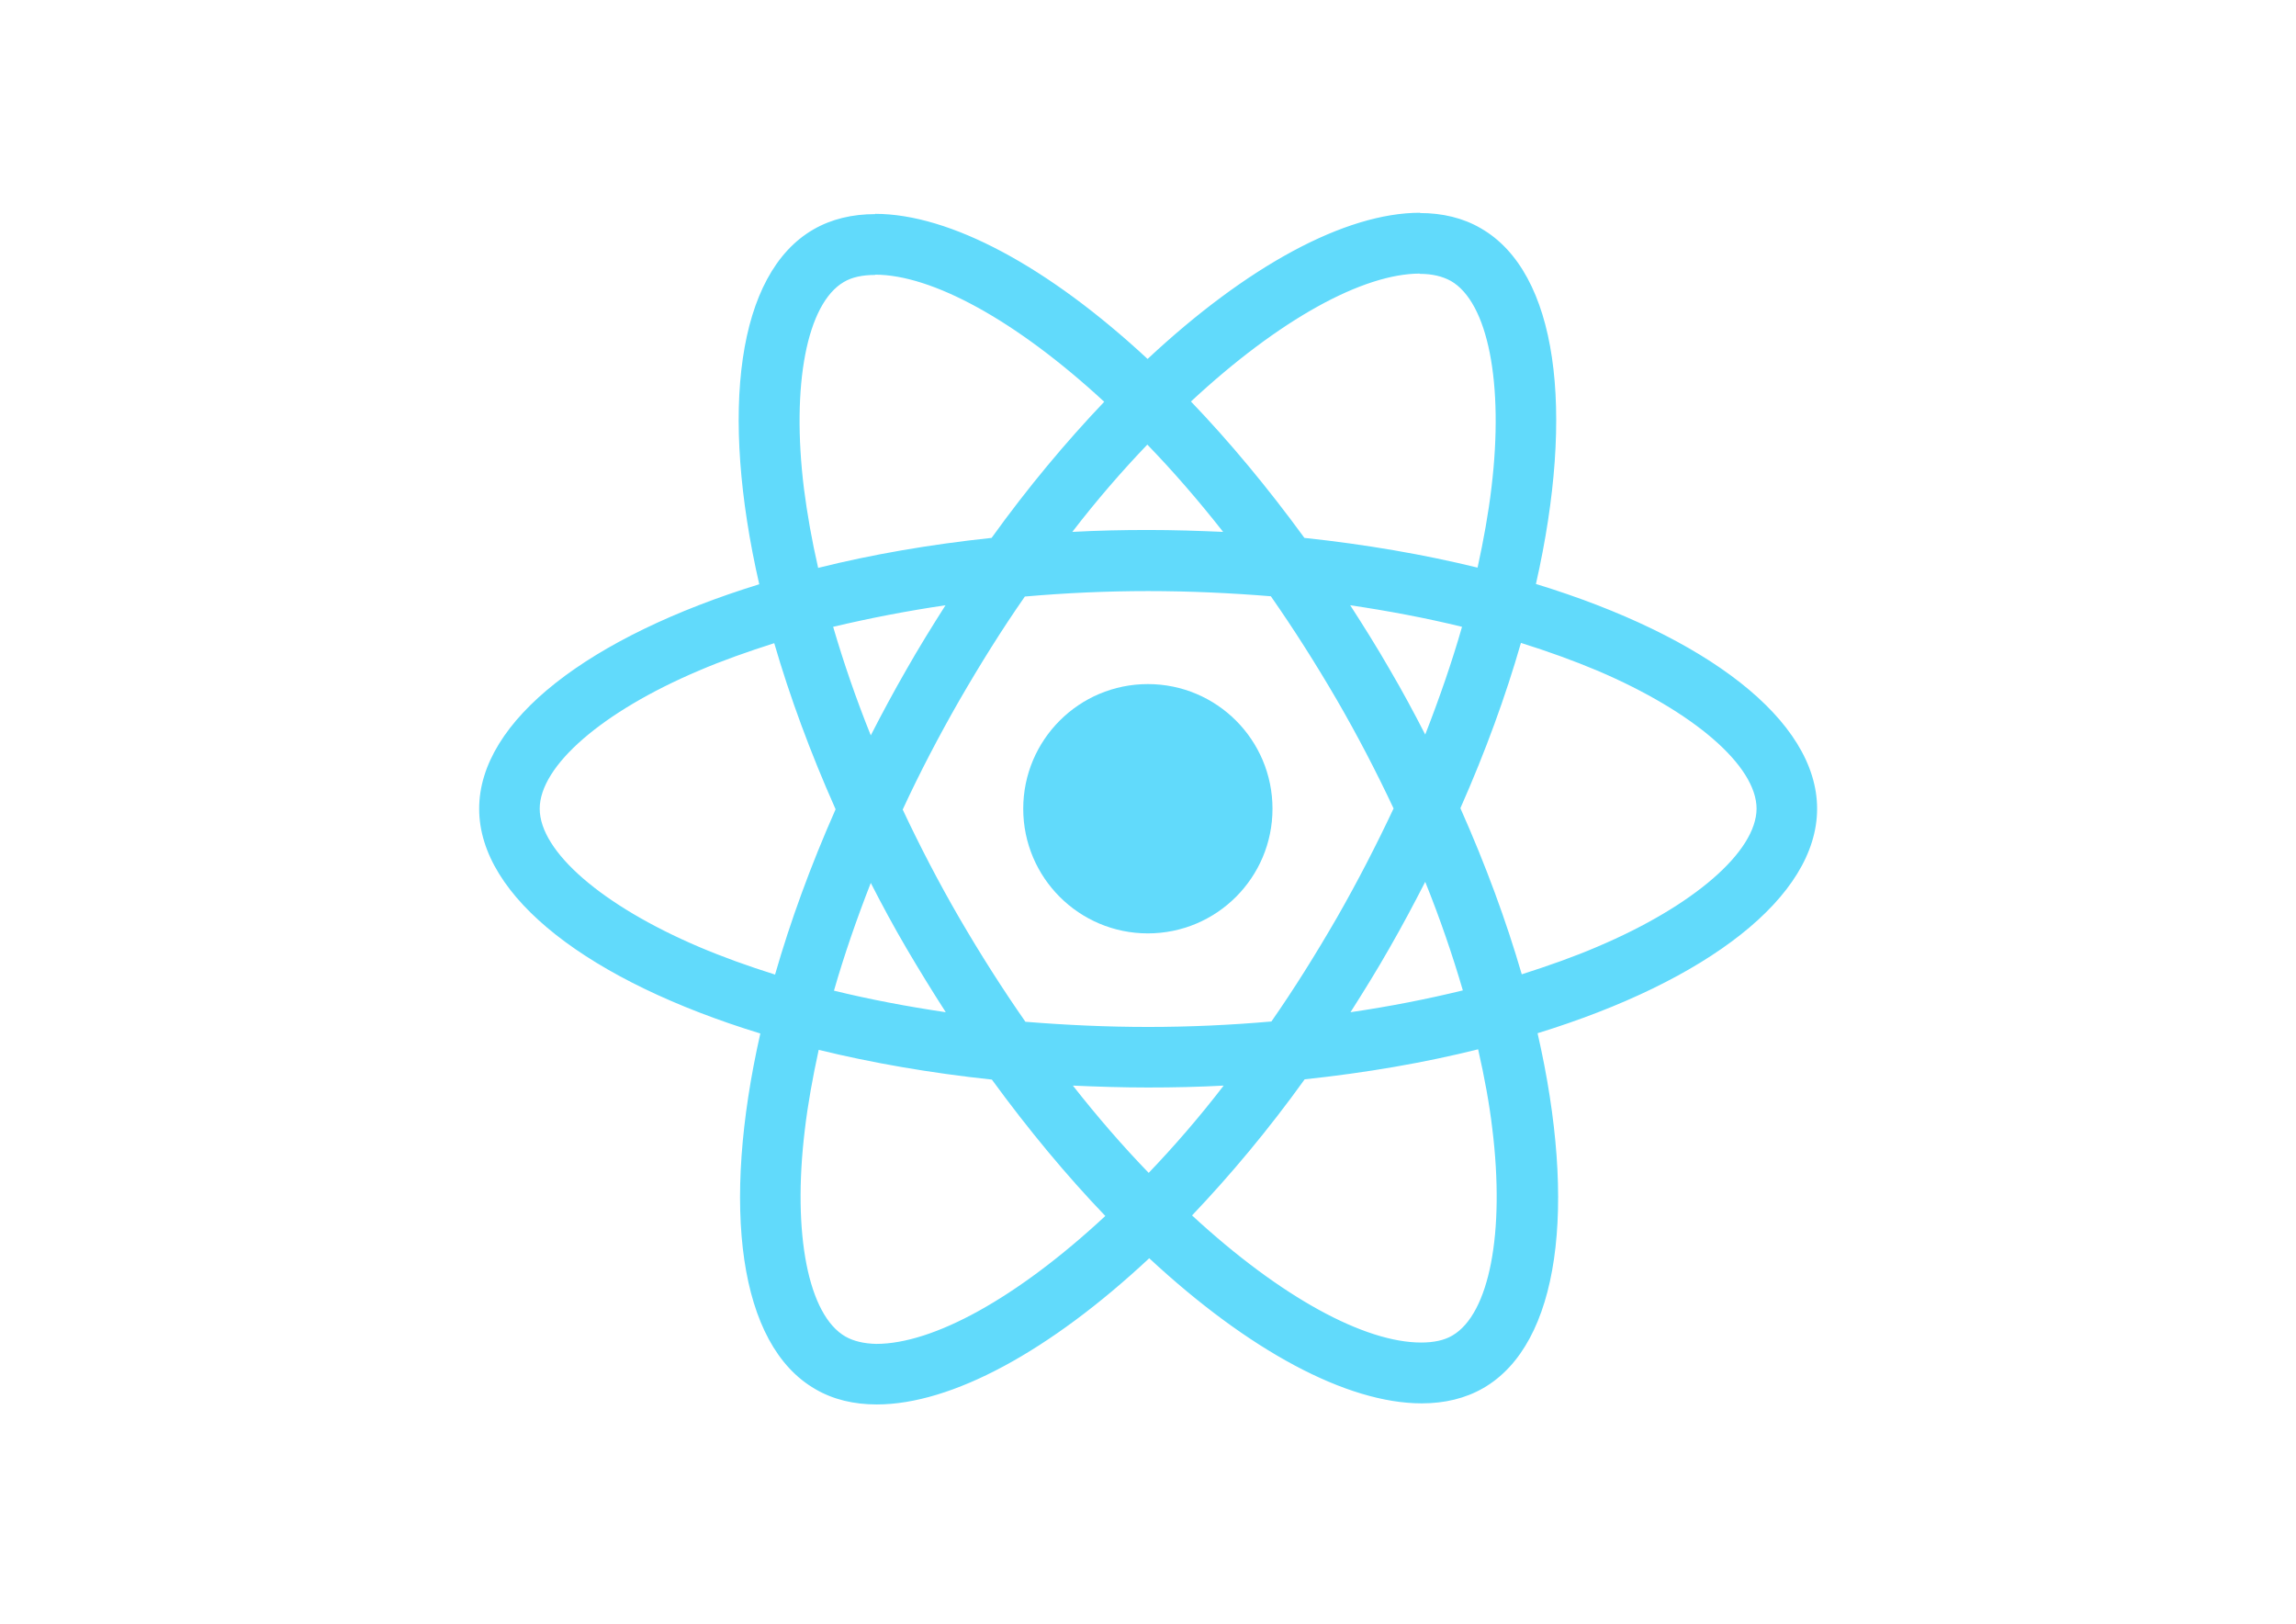
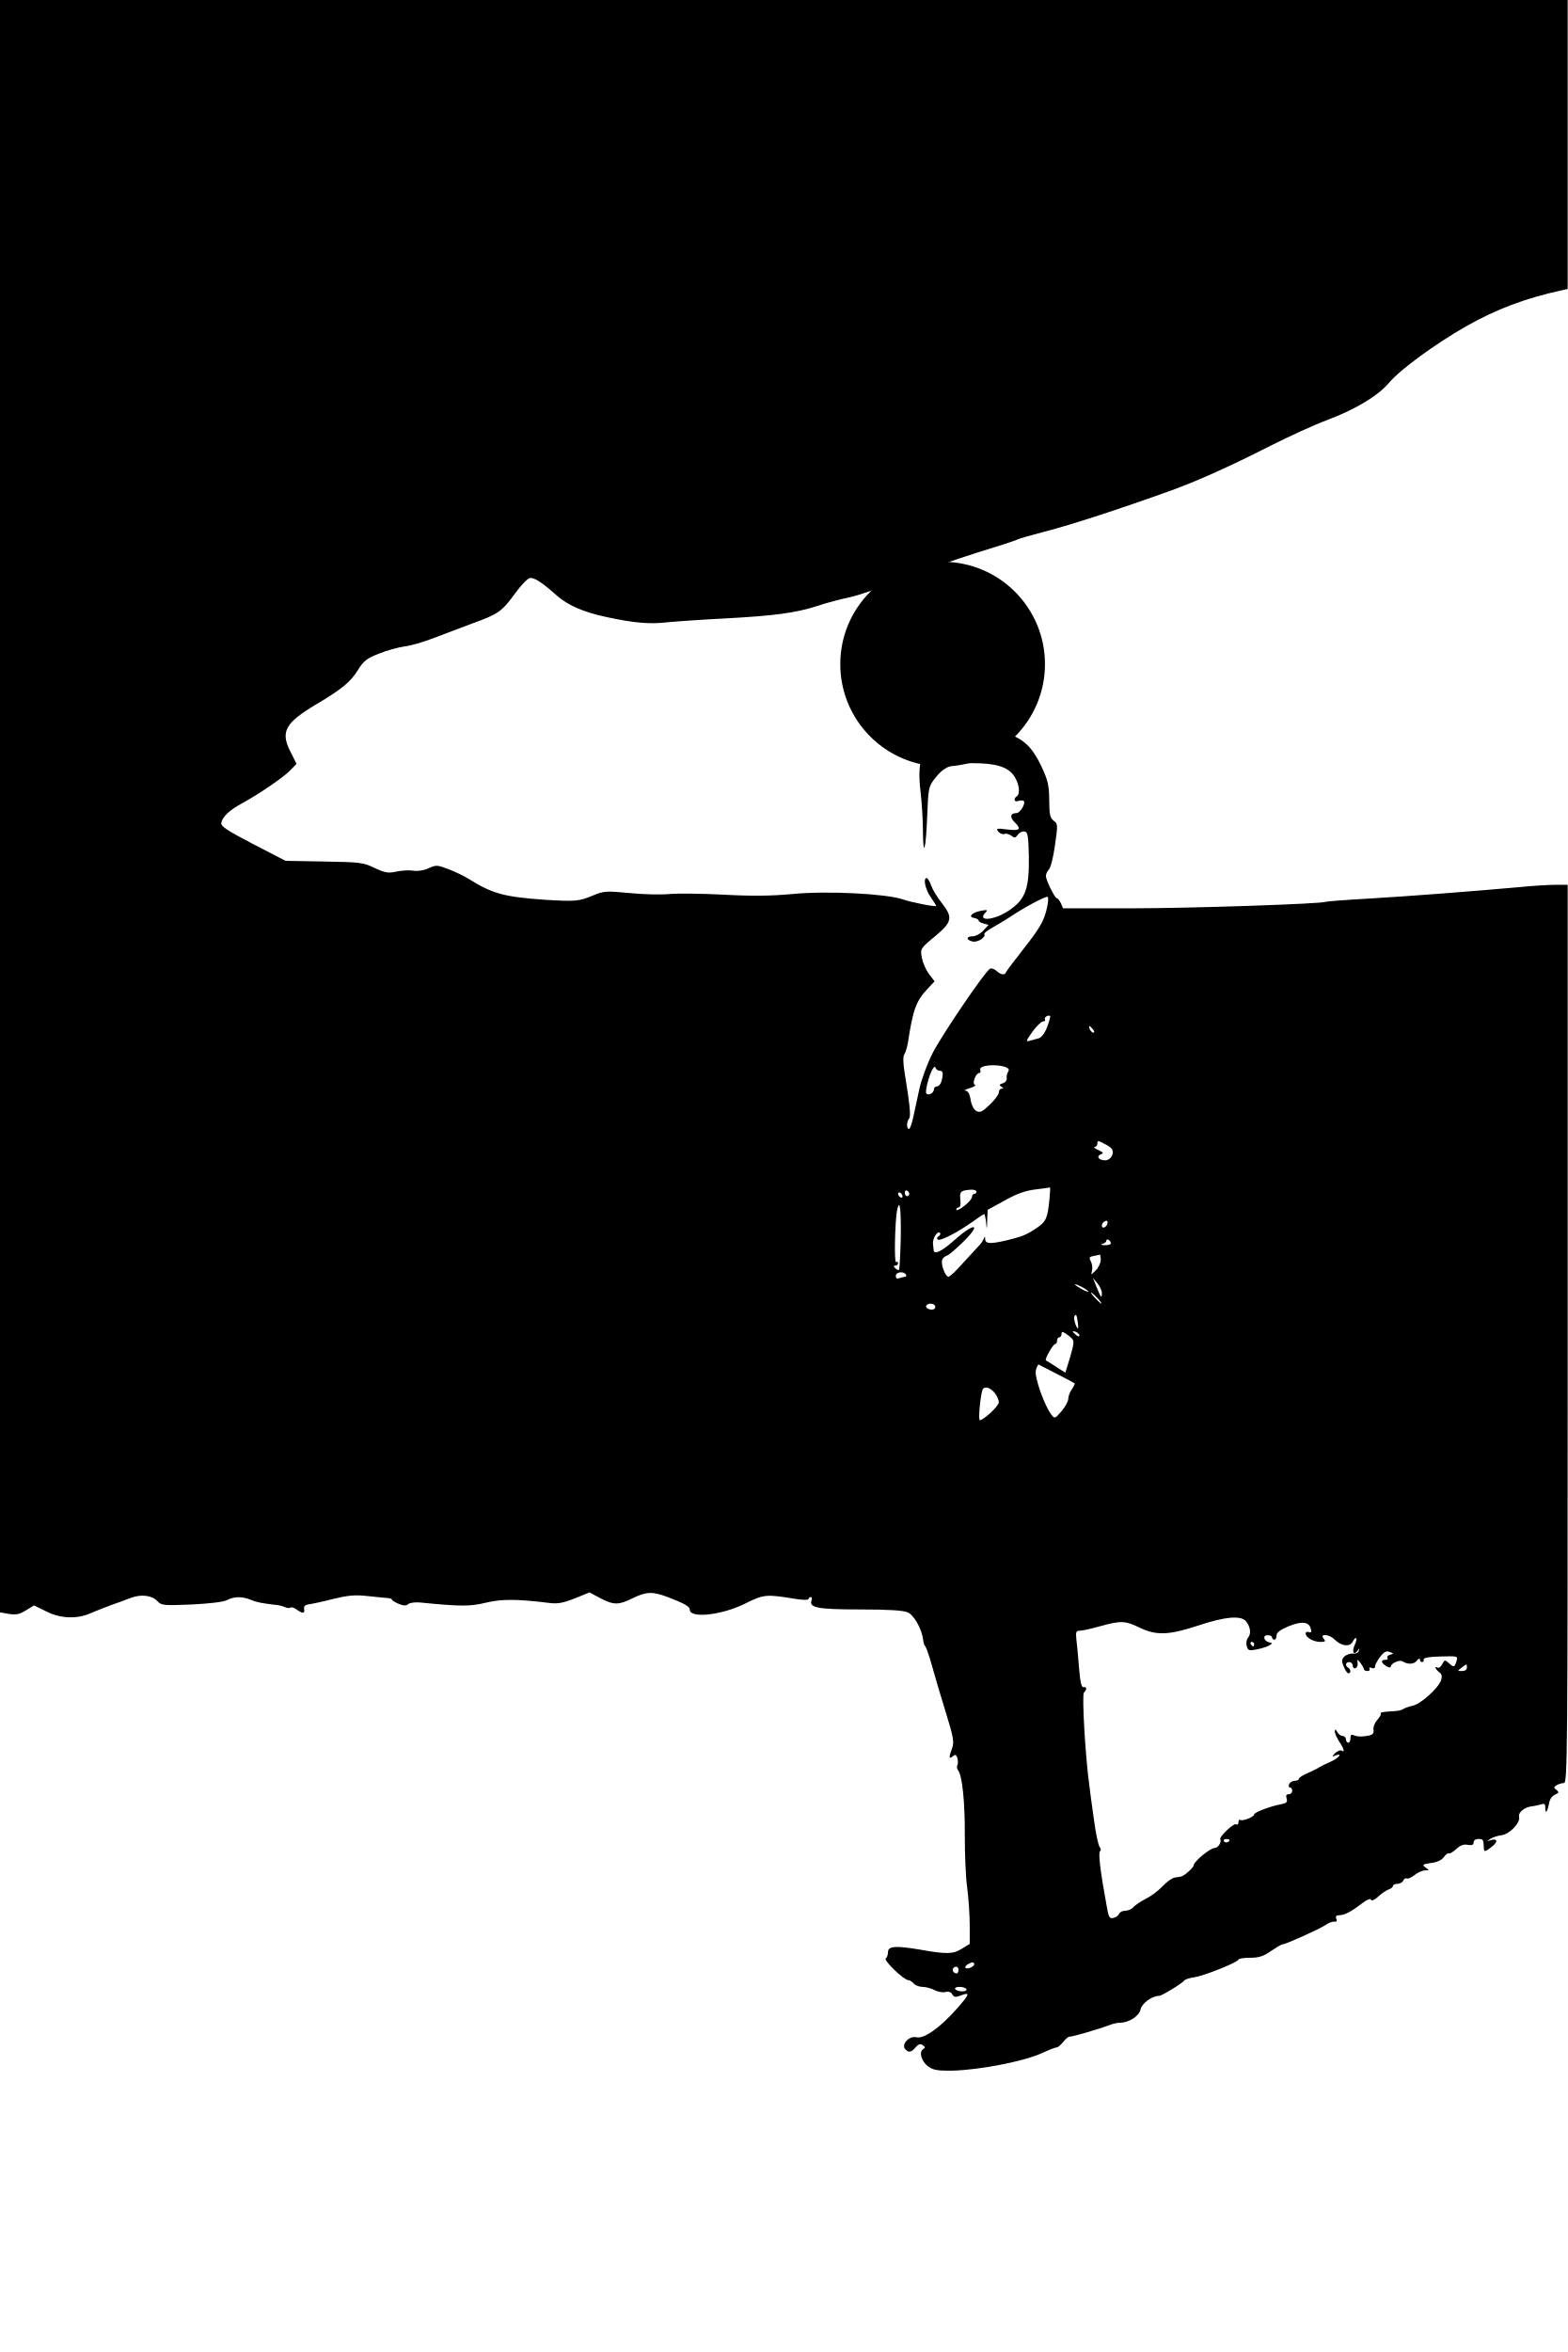
- <svg xmlns="http://www.w3.org/2000/svg" viewBox="0 0 841.9 595.3">
-   <g fill="#61DAFB">
-     <path d="M666.3 296.5c0-32.5-40.7-63.3-103.1-82.4 14.4-63.6 8-114.2-20.2-130.4-6.5-3.8-14.1-5.6-22.4-5.6v22.3c4.6 0 8.3.9 11.4 2.6 13.6 7.8 19.5 37.5 14.9 75.7-1.1 9.4-2.9 19.3-5.1 29.4-19.6-4.8-41-8.5-63.5-10.9-13.5-18.5-27.5-35.3-41.6-50 32.6-30.3 63.2-46.9 84-46.9V78c-27.5 0-63.5 19.6-99.9 53.6-36.4-33.8-72.4-53.2-99.9-53.2v22.3c20.7 0 51.4 16.5 84 46.6-14 14.7-28 31.4-41.3 49.9-22.6 2.4-44 6.1-63.6 11-2.3-10-4-19.7-5.2-29-4.7-38.2 1.1-67.9 14.6-75.8 3-1.8 6.9-2.6 11.5-2.6V78.5c-8.4 0-16 1.8-22.6 5.6-28.1 16.2-34.4 66.7-19.9 130.1-62.2 19.2-102.7 49.9-102.7 82.3 0 32.5 40.7 63.3 103.1 82.4-14.4 63.6-8 114.2 20.2 130.4 6.5 3.8 14.1 5.6 22.5 5.6 27.5 0 63.5-19.6 99.9-53.6 36.4 33.8 72.4 53.2 99.9 53.2 8.4 0 16-1.8 22.6-5.6 28.1-16.2 34.4-66.7 19.9-130.1 62-19.1 102.5-49.9 102.5-82.3zm-130.2-66.7c-3.7 12.9-8.3 26.2-13.5 39.5-4.1-8-8.4-16-13.1-24-4.6-8-9.5-15.8-14.4-23.4 14.2 2.1 27.9 4.7 41 7.9zm-45.8 106.5c-7.8 13.5-15.8 26.3-24.1 38.2-14.9 1.3-30 2-45.2 2-15.1 0-30.2-.7-45-1.9-8.3-11.9-16.4-24.6-24.2-38-7.6-13.1-14.5-26.4-20.8-39.8 6.2-13.4 13.2-26.8 20.7-39.9 7.8-13.5 15.8-26.3 24.1-38.2 14.9-1.3 30-2 45.2-2 15.1 0 30.2.7 45 1.9 8.3 11.9 16.4 24.6 24.2 38 7.6 13.1 14.5 26.4 20.8 39.8-6.3 13.4-13.2 26.8-20.7 39.9zm32.3-13c5.4 13.4 10 26.8 13.8 39.8-13.1 3.2-26.9 5.9-41.2 8 4.9-7.7 9.8-15.6 14.4-23.7 4.6-8 8.9-16.1 13-24.1zM421.2 430c-9.3-9.6-18.6-20.3-27.8-32 9 .4 18.2.7 27.5.7 9.4 0 18.7-.2 27.8-.7-9 11.7-18.3 22.4-27.5 32zm-74.4-58.9c-14.2-2.1-27.9-4.7-41-7.9 3.7-12.9 8.3-26.2 13.5-39.5 4.1 8 8.4 16 13.1 24 4.7 8 9.5 15.8 14.4 23.4zM420.7 163c9.3 9.6 18.6 20.3 27.8 32-9-.4-18.2-.7-27.5-.7-9.4 0-18.7.2-27.8.7 9-11.7 18.3-22.4 27.5-32zm-74 58.9c-4.9 7.7-9.8 15.6-14.4 23.7-4.6 8-8.9 16-13 24-5.4-13.4-10-26.8-13.8-39.8 13.1-3.1 26.9-5.8 41.2-7.9zm-90.5 125.2c-35.4-15.1-58.3-34.9-58.3-50.6 0-15.7 22.9-35.6 58.3-50.6 8.6-3.7 18-7 27.7-10.1 5.7 19.6 13.2 40 22.5 60.9-9.2 20.8-16.6 41.1-22.2 60.6-9.9-3.1-19.3-6.5-28-10.2zM310 490c-13.6-7.8-19.5-37.5-14.9-75.7 1.1-9.4 2.9-19.3 5.1-29.4 19.6 4.8 41 8.5 63.5 10.9 13.5 18.5 27.5 35.3 41.6 50-32.6 30.3-63.2 46.9-84 46.9-4.5-.1-8.3-1-11.3-2.7zm237.2-76.2c4.7 38.2-1.1 67.9-14.6 75.8-3 1.8-6.9 2.6-11.5 2.6-20.7 0-51.4-16.5-84-46.6 14-14.7 28-31.4 41.3-49.9 22.6-2.4 44-6.1 63.6-11 2.3 10.1 4.1 19.8 5.2 29.1zm38.5-66.7c-8.6 3.7-18 7-27.7 10.1-5.7-19.6-13.2-40-22.5-60.9 9.2-20.8 16.6-41.1 22.2-60.6 9.9 3.1 19.3 6.5 28.1 10.2 35.4 15.1 58.3 34.9 58.3 50.6-.1 15.7-23 35.6-58.4 50.6zM320.8 78.4z" />
-     <circle cx="420.9" cy="296.5" r="45.7" />
-     <path d="M520.5 78.1z" />
+ <svg xmlns="http://www.w3.org/2000/svg" version="1.0" width="700pt" height="1050pt" viewBox="0 0 700 1050" preserveAspectRatio="xMidYMid meet">
+   <g transform="translate(0,1050) scale(0.1,-0.1)" fill="#000000" stroke="none">
+     <path d="M0 6901 l0 -3599 40 -7 c32 -5 47 -2 76 16 l36 22 53 -26 c63 -33 139 -36 199 -9 23 10 64 26 91 36 28 10 68 24 90 33 46 17 95 11 119 -16 16 -18 29 -19 149 -14 81 4 142 11 159 19 33 17 67 18 105 3 28 -12 51 -16 108 -23 17 -1 38 -6 48 -11 10 -4 21 -5 24 -2 3 4 15 0 27 -8 27 -20 38 -19 34 3 -2 12 5 18 22 20 14 2 63 12 108 24 67 16 98 19 150 13 37 -4 77 -8 90 -9 12 0 22 -4 22 -7 0 -4 14 -12 30 -19 22 -9 34 -9 43 -1 7 6 31 9 53 7 180 -18 223 -18 293 -1 71 17 137 17 284 -1 37 -5 61 0 113 20 l66 27 49 -26 c60 -31 81 -31 144 0 61 30 89 31 157 5 76 -29 98 -42 98 -56 0 -40 141 -25 245 26 86 43 94 44 233 21 28 -4 52 -4 52 0 0 5 4 9 10 9 5 0 7 -6 4 -13 -13 -34 24 -42 215 -42 124 0 195 -4 214 -13 28 -12 62 -72 69 -122 1 -14 6 -27 10 -30 3 -3 17 -41 29 -85 12 -44 40 -138 62 -209 35 -113 38 -134 28 -161 -15 -41 -14 -50 3 -36 11 10 16 8 21 -8 3 -12 3 -26 0 -31 -4 -6 -2 -16 3 -23 19 -24 31 -145 30 -292 0 -82 4 -188 11 -235 6 -46 11 -121 11 -166 l0 -82 -34 -21 c-40 -25 -68 -26 -186 -5 -112 19 -145 16 -145 -11 0 -11 -4 -24 -10 -28 -11 -8 81 -97 101 -97 6 0 17 -7 24 -15 7 -8 24 -15 39 -15 14 0 38 -6 53 -14 15 -8 37 -12 49 -9 14 4 25 0 31 -10 7 -13 14 -14 34 -7 48 19 46 10 -15 -59 -75 -85 -146 -134 -179 -126 -31 8 -68 -30 -51 -52 16 -18 28 -16 47 7 13 15 21 17 32 10 12 -8 12 -12 2 -18 -20 -13 -8 -54 22 -77 23 -16 41 -20 107 -19 123 3 320 41 403 79 30 14 59 25 65 25 5 0 18 11 29 25 11 14 24 24 29 23 8 -2 135 35 181 53 13 5 32 9 43 9 40 0 86 30 92 60 6 27 51 60 83 60 12 0 103 56 114 70 3 4 22 10 43 13 46 7 197 68 197 79 0 4 23 8 51 8 40 0 60 6 94 30 24 16 47 30 52 30 14 0 160 66 190 85 15 11 34 18 42 16 9 -1 12 3 8 13 -5 11 0 16 13 16 23 0 51 14 102 53 22 17 38 23 40 16 2 -7 15 -1 32 14 16 15 37 29 47 32 11 4 19 11 19 16 0 5 9 9 20 9 11 0 23 7 26 15 4 8 10 12 15 9 5 -3 21 4 35 15 15 12 36 21 47 21 20 0 20 1 2 13 -16 13 -14 14 24 20 28 3 48 13 58 26 8 12 18 19 22 17 4 -3 19 6 33 19 18 17 34 23 52 19 19 -3 26 0 26 11 0 13 17 19 38 13 4 -2 7 -14 7 -28 1 -30 3 -31 38 -3 28 22 23 38 -10 27 -15 -5 -15 -4 2 7 11 7 33 14 49 16 36 4 86 56 79 82 -5 20 25 44 57 47 8 1 25 4 38 8 18 6 22 4 22 -15 0 -29 9 -19 16 17 5 26 13 37 39 48 6 3 3 9 -5 15 -13 10 -13 12 0 21 8 5 23 10 33 10 16 0 17 102 17 2005 l0 2005 -53 0 c-30 0 -100 -4 -158 -10 -237 -21 -486 -40 -669 -51 -107 -6 -198 -13 -201 -15 -15 -9 -599 -29 -873 -29 l-299 0 -10 23 c-6 12 -14 22 -18 22 -9 0 -49 81 -49 100 0 7 6 21 14 29 8 9 20 58 27 110 13 89 12 94 -6 107 -16 12 -20 27 -20 92 -1 67 -5 87 -36 153 -38 79 -72 114 -141 142 -133 55 -246 54 -317 -2 -76 -60 -96 -122 -81 -252 6 -50 11 -129 11 -176 1 -129 13 -89 19 61 5 126 6 134 33 169 41 54 77 69 168 70 105 0 159 -16 187 -57 23 -34 29 -80 12 -91 -16 -10 -11 -28 6 -21 9 3 19 4 24 1 13 -8 -14 -55 -32 -55 -27 0 -30 -18 -8 -40 32 -32 25 -40 -32 -33 -48 6 -52 5 -40 -10 8 -9 20 -13 28 -10 8 3 21 -1 30 -8 14 -11 18 -10 29 5 8 10 21 16 30 14 14 -2 17 -19 19 -108 2 -146 -14 -193 -85 -242 -66 -47 -152 -55 -107 -10 10 10 5 11 -22 6 -41 -8 -59 -28 -30 -32 11 -2 20 -7 20 -12 0 -4 10 -10 22 -13 l22 -6 -24 -26 c-13 -14 -34 -25 -47 -25 -29 0 -30 -16 -1 -23 22 -6 62 19 53 33 -2 4 15 17 38 30 23 13 53 31 67 40 69 47 170 101 178 96 5 -3 2 -31 -7 -65 -13 -48 -34 -82 -96 -161 -44 -56 -81 -105 -83 -110 -5 -15 -23 -12 -43 6 -10 9 -23 13 -29 9 -24 -15 -215 -296 -256 -377 -24 -47 -50 -119 -59 -160 -9 -40 -21 -97 -27 -125 -6 -29 -15 -53 -19 -53 -12 0 -11 33 0 46 9 9 4 60 -20 207 -7 43 -7 72 -1 80 5 7 12 30 16 52 23 151 37 187 89 242 l30 32 -25 33 c-14 18 -28 51 -32 73 -7 40 -6 41 59 95 77 64 81 84 30 149 -19 24 -40 58 -47 77 -6 19 -16 34 -20 34 -17 0 -7 -49 17 -84 14 -20 25 -38 25 -40 0 -6 -109 15 -149 29 -73 25 -336 39 -491 24 -97 -9 -184 -10 -310 -3 -96 5 -204 6 -240 3 -36 -4 -116 -2 -177 4 -107 10 -116 10 -166 -11 -62 -26 -78 -27 -212 -19 -182 13 -234 26 -340 92 -22 14 -64 34 -93 45 -50 19 -55 19 -88 4 -21 -10 -47 -14 -68 -11 -19 3 -53 1 -76 -4 -36 -8 -49 -6 -97 16 -51 25 -65 26 -226 29 l-172 3 -145 75 c-117 61 -144 79 -142 94 5 28 37 58 95 89 75 41 188 118 216 149 l25 26 -28 56 c-44 87 -23 127 115 209 115 68 155 101 188 155 25 40 39 51 93 72 34 14 86 28 113 32 28 3 86 20 130 37 44 17 121 46 172 65 119 43 133 53 193 135 29 40 58 69 68 69 21 0 52 -20 115 -76 53 -47 122 -77 231 -100 123 -26 189 -31 266 -22 41 4 156 12 255 17 225 12 319 25 415 56 41 14 107 31 145 39 39 8 143 44 232 80 89 36 238 88 330 117 92 28 175 55 185 60 9 5 63 20 120 35 100 25 306 91 533 172 138 48 287 115 480 213 83 42 195 93 249 113 130 49 228 108 279 168 49 58 203 171 343 251 136 77 263 125 427 161 l27 6 0 645 0 645 -3500 0 -3500 0 0 -3599z m4676 -985 c-10 -27 -25 -47 -37 -51 -10 -3 -29 -8 -40 -11 -20 -6 -18 -1 11 40 18 25 40 46 47 46 8 0 12 4 9 9 -6 9 15 22 23 15 2 -2 -4 -24 -13 -48z m204 -11 c7 -9 8 -15 2 -15 -5 0 -12 7 -16 15 -3 8 -4 15 -2 15 2 0 9 -7 16 -15z m-387 -170 c11 -5 14 -11 9 -19 -5 -6 -8 -19 -7 -28 2 -10 -5 -20 -17 -24 -16 -5 -18 -8 -7 -15 10 -6 11 -9 2 -9 -7 0 -13 -7 -13 -17 0 -9 -18 -33 -41 -55 -33 -32 -43 -36 -59 -28 -12 7 -22 26 -26 50 -4 27 -12 40 -23 41 -9 0 0 5 19 11 19 6 30 13 23 15 -14 5 4 53 20 53 5 0 7 6 4 14 -8 21 75 28 116 11z m-297 -15 c15 0 17 -12 8 -47 -4 -13 -13 -23 -20 -23 -8 0 -14 -6 -14 -14 0 -16 -27 -29 -34 -17 -6 9 11 77 27 106 7 13 12 16 15 7 2 -6 10 -12 18 -12z m769 -350 c12 -20 -6 -50 -30 -50 -29 0 -42 18 -19 27 13 5 11 8 -12 19 -16 7 -23 13 -16 13 6 1 12 8 12 16 0 14 3 14 29 0 17 -8 33 -19 36 -25z m-279 -223 c-8 -84 -15 -100 -54 -127 -47 -32 -64 -39 -132 -56 -76 -18 -100 -18 -101 4 0 13 -2 14 -6 2 -4 -8 -11 -20 -17 -26 -6 -6 -38 -41 -71 -77 -32 -37 -64 -67 -70 -67 -14 0 -35 57 -28 75 2 8 12 17 22 20 9 3 43 32 76 65 79 79 46 83 -42 5 -55 -50 -92 -68 -94 -47 0 4 -2 17 -3 28 -3 25 20 61 31 50 4 -4 1 -11 -6 -15 -8 -5 -9 -11 -3 -15 12 -7 89 33 155 80 26 19 49 34 51 34 3 0 7 -17 9 -37 3 -35 4 -35 5 9 l2 47 77 42 c55 31 93 44 137 49 34 4 62 8 64 9 2 0 1 -23 -2 -52z m-626 22 c0 -5 -4 -9 -10 -9 -5 0 -10 7 -10 16 0 8 5 12 10 9 6 -3 10 -10 10 -16z m300 11 c0 -5 -4 -10 -10 -10 -5 0 -10 -6 -10 -14 0 -7 -16 -26 -35 -40 -19 -15 -35 -22 -35 -17 0 6 5 11 11 11 7 0 10 14 7 35 -4 36 2 41 50 44 12 0 22 -3 22 -9z m-330 -21 c0 -6 -4 -7 -10 -4 -5 3 -10 11 -10 16 0 6 5 7 10 4 6 -3 10 -11 10 -16z m-8 -187 c-2 -75 -5 -139 -8 -141 -2 -3 -10 1 -16 7 -9 9 -9 12 0 12 7 0 12 5 12 11 0 5 -4 8 -9 5 -9 -6 -5 186 5 233 12 55 18 0 16 -127z m922 63 c-6 -16 -24 -21 -24 -7 0 11 11 22 21 22 5 0 6 -7 3 -15z m16 -86 c0 -5 -12 -8 -27 -8 -17 1 -21 3 -10 6 9 2 17 9 17 14 0 6 5 7 10 4 6 -3 10 -10 10 -16z m-45 -75 c-1 -14 -11 -35 -23 -46 -21 -21 -21 -21 -16 -1 3 12 1 30 -5 41 -9 18 -8 21 12 25 12 2 24 5 27 6 3 0 5 -10 5 -25z m-870 -64 c3 -5 2 -10 -4 -10 -5 0 -16 -3 -25 -6 -11 -4 -16 -1 -16 10 0 18 35 22 45 6z m875 -83 c0 -26 -4 -21 -24 28 l-16 40 20 -24 c11 -13 20 -32 20 -44z m-60 7 c0 -2 -13 2 -30 11 -16 9 -30 18 -30 21 0 2 14 -2 30 -11 17 -9 30 -18 30 -21z m40 -29 c13 -14 21 -25 18 -25 -2 0 -15 11 -28 25 -13 14 -21 25 -18 25 2 0 15 -11 28 -25z m-725 -34 c3 -5 1 -12 -4 -15 -13 -8 -42 4 -35 15 7 12 31 12 39 0z m637 -71 c3 -16 3 -30 1 -30 -7 0 -21 45 -16 53 7 13 11 8 15 -23z m-23 -119 c-5 -20 -14 -53 -21 -73 l-11 -36 -41 26 c-22 14 -43 28 -46 29 -6 5 32 73 42 73 4 0 8 7 8 15 0 8 5 15 10 15 6 0 10 7 10 15 0 13 6 11 29 -6 26 -19 28 -24 20 -58z m31 57 c0 -6 -6 -5 -15 2 -8 7 -15 14 -15 16 0 2 7 1 15 -2 8 -4 15 -11 15 -16z m-100 -172 c41 -21 77 -40 79 -42 1 -1 -4 -13 -13 -26 -9 -12 -16 -32 -16 -43 0 -11 -14 -36 -30 -55 -29 -34 -31 -34 -45 -16 -32 42 -76 167 -70 197 4 17 10 29 13 27 4 -2 41 -21 82 -42z m-278 -85 c10 -13 18 -31 18 -41 0 -17 -68 -80 -85 -80 -7 0 1 98 11 132 6 22 33 17 56 -11z m1121 -1018 c20 -24 25 -56 10 -74 -7 -8 -10 -25 -6 -37 5 -20 10 -22 42 -16 20 4 45 11 56 17 17 10 18 12 3 15 -25 5 -32 32 -8 32 11 0 20 -4 20 -10 0 -5 5 -10 10 -10 6 0 10 8 10 19 0 13 16 25 54 41 60 24 91 20 99 -11 4 -15 2 -19 -9 -15 -8 3 -14 0 -14 -6 0 -18 33 -37 64 -38 24 0 27 2 16 15 -19 23 25 20 49 -4 30 -30 68 -35 81 -10 16 29 23 17 9 -15 -14 -29 -4 -49 12 -26 9 13 10 13 6 0 -2 -9 -14 -14 -26 -12 -12 1 -29 -5 -38 -13 -13 -13 -13 -21 -3 -45 7 -17 16 -30 21 -30 12 0 11 17 -1 25 -15 9 -12 25 5 25 8 0 15 -7 15 -16 0 -9 6 -14 13 -11 6 2 11 13 9 23 -2 18 -2 18 13 0 8 -11 15 -23 15 -28 0 -4 7 -8 16 -8 8 0 12 4 9 10 -3 6 1 7 9 4 10 -4 16 -1 16 7 0 8 11 27 23 43 18 23 28 27 43 21 18 -7 18 -8 1 -12 -9 -3 -15 -9 -12 -14 4 -5 -1 -9 -9 -9 -22 0 -20 -13 4 -28 11 -7 20 -8 20 -2 0 14 39 32 53 23 24 -15 52 -13 64 4 7 9 13 11 13 5 0 -7 4 -12 10 -12 5 0 9 5 7 12 -1 7 23 12 76 13 75 2 77 2 71 -19 -9 -30 -12 -31 -33 -12 -19 17 -20 17 -31 -3 -6 -12 -15 -19 -21 -16 -16 10 -10 -7 7 -20 12 -8 14 -18 9 -35 -11 -35 -91 -108 -128 -115 -18 -4 -36 -11 -42 -15 -5 -4 -22 -8 -37 -9 -56 -3 -66 -5 -63 -12 3 -3 -5 -15 -15 -27 -11 -12 -19 -31 -17 -44 2 -19 -4 -24 -33 -28 -19 -4 -43 -2 -52 2 -14 7 -18 4 -18 -12 0 -11 -4 -20 -10 -20 -5 0 -10 7 -10 15 0 8 -7 15 -15 15 -7 0 -19 8 -24 18 -8 13 -10 14 -11 2 0 -8 9 -28 20 -45 22 -33 26 -50 10 -40 -6 3 -18 -2 -28 -11 -16 -17 -16 -18 1 -11 34 13 16 -11 -20 -27 -21 -9 -45 -21 -53 -26 -8 -6 -32 -17 -52 -26 -21 -9 -38 -20 -38 -25 0 -5 -9 -9 -19 -9 -10 0 -21 -7 -25 -15 -3 -8 -1 -15 4 -15 6 0 10 -7 10 -15 0 -8 -7 -15 -16 -15 -11 0 -13 -6 -9 -19 5 -16 0 -21 -27 -26 -47 -9 -118 -36 -118 -45 0 -11 -50 -31 -61 -25 -5 4 -9 -1 -9 -10 0 -9 -5 -13 -11 -9 -10 6 -75 -55 -70 -66 6 -15 -10 -40 -26 -40 -19 0 -93 -61 -93 -77 0 -10 -40 -46 -55 -50 -5 -1 -19 -4 -30 -5 -11 -2 -36 -19 -55 -40 -19 -20 -53 -45 -76 -56 -22 -11 -46 -28 -53 -36 -8 -9 -24 -16 -36 -16 -13 0 -25 -6 -28 -14 -3 -7 -14 -16 -25 -18 -18 -5 -22 2 -31 56 -28 152 -38 237 -29 242 5 3 4 11 -2 19 -6 7 -18 64 -26 126 -9 63 -18 130 -20 149 -17 119 -34 404 -24 414 14 14 13 27 -2 24 -9 -2 -15 24 -20 87 -4 50 -9 107 -12 128 -3 31 -1 37 15 37 11 0 52 9 91 20 94 26 112 25 178 -7 74 -35 129 -33 260 10 120 40 189 46 213 20z m37 -103 c0 -5 -2 -10 -4 -10 -3 0 -8 5 -11 10 -3 6 -1 10 4 10 6 0 11 -4 11 -10z m950 -105 c0 -9 -9 -15 -22 -15 -21 0 -21 0 -2 15 24 18 24 18 24 0z m-1060 -769 c0 -11 -19 -15 -25 -6 -3 5 1 10 9 10 9 0 16 -2 16 -4z m-1140 -555 c0 -11 -31 -24 -39 -16 -3 3 1 10 9 15 19 12 30 12 30 1z m-70 -26 c0 -8 -4 -15 -9 -15 -13 0 -22 16 -14 24 11 11 23 6 23 -9z m35 -85 c3 -6 -5 -10 -19 -10 -14 0 -28 5 -31 10 -3 6 5 10 19 10 14 0 28 -4 31 -10z" />
  </g>
+   <circle cx="420.9" cy="296.5" r="45.7" />
+   <path d="M520.5 78.1z" />
</svg>
